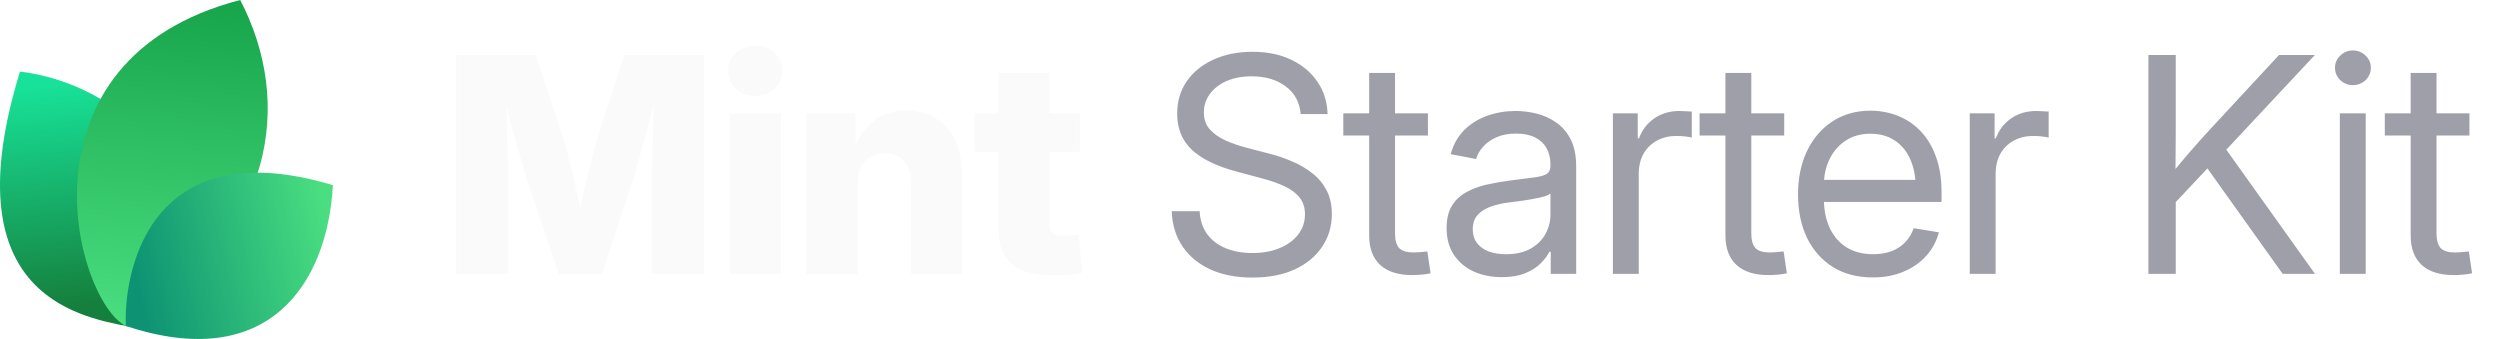
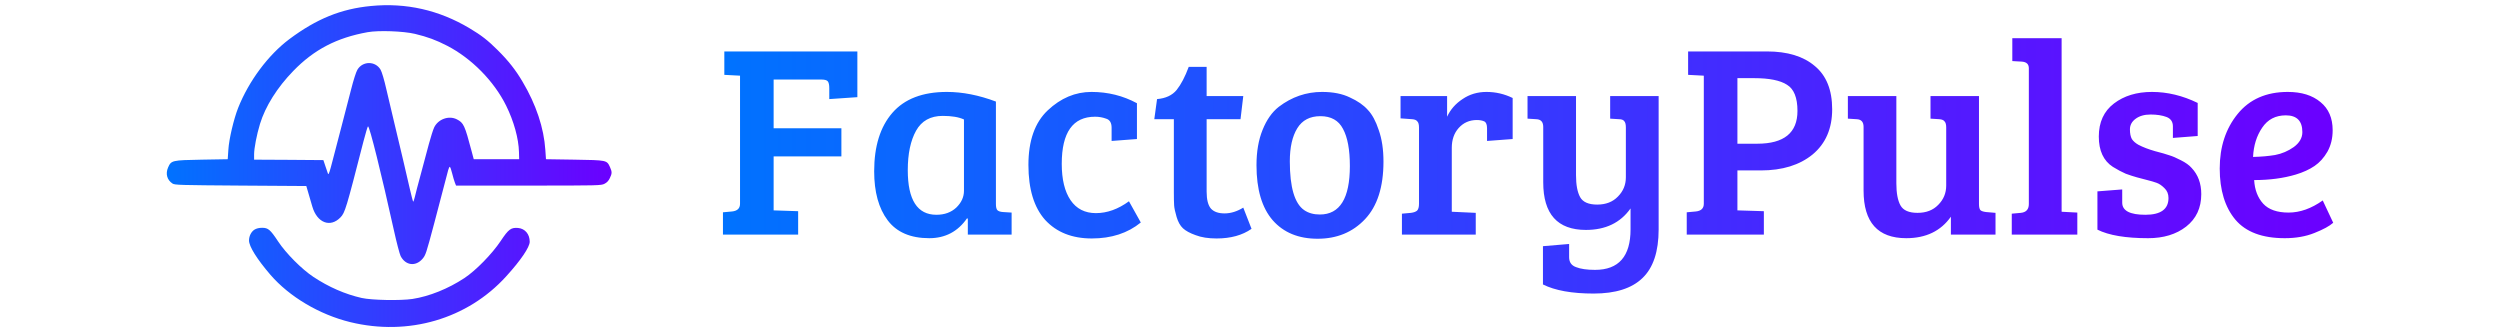
- <svg xmlns="http://www.w3.org/2000/svg" width="177" height="24" viewBox="0 0 177 24" fill="none">
-   <path d="M9.061 23.108C5.268 22.377 -3.391 20.627 1.417 5.064C9.634 6.099 16.973 14.064 9.061 23.108Z" fill="url(#paint0_linear_17557_2145)" />
-   <path d="M8.919 23.094C5.276 21.222 0.784 4.209 17.007 0C20.757 7.193 19.621 16.545 8.919 23.094Z" fill="url(#paint1_linear_17557_2145)" />
-   <path d="M8.914 23.079C8.735 19.882 10.159 9.085 23.57 13.111C23.181 20.123 18.984 26.418 8.914 23.079Z" fill="url(#paint2_linear_17557_2145)" />
-   <path d="M32.301 19.392V3.894H37.938L39.925 9.948C40.036 10.315 40.164 10.787 40.31 11.362C40.462 11.938 40.611 12.552 40.757 13.204C40.91 13.855 41.048 14.483 41.173 15.086C41.305 15.682 41.412 16.192 41.495 16.615H40.695C40.771 16.192 40.871 15.682 40.996 15.086C41.128 14.49 41.267 13.866 41.412 13.214C41.565 12.562 41.714 11.948 41.86 11.373C42.005 10.79 42.133 10.315 42.244 9.948L44.2 3.894H49.848V19.392H46.166V12.704C46.166 12.357 46.173 11.917 46.187 11.383C46.2 10.849 46.214 10.27 46.228 9.646C46.249 9.022 46.266 8.391 46.28 7.753C46.301 7.115 46.311 6.519 46.311 5.964H46.623C46.485 6.561 46.332 7.181 46.166 7.826C45.999 8.471 45.833 9.102 45.666 9.719C45.507 10.336 45.351 10.901 45.198 11.414C45.053 11.928 44.928 12.357 44.824 12.704L42.608 19.392H39.561L37.314 12.704C37.203 12.357 37.072 11.928 36.919 11.414C36.773 10.901 36.614 10.34 36.441 9.729C36.274 9.112 36.104 8.481 35.931 7.836C35.764 7.192 35.608 6.567 35.463 5.964H35.827C35.834 6.512 35.844 7.105 35.858 7.743C35.872 8.374 35.886 9.005 35.9 9.636C35.92 10.26 35.938 10.839 35.952 11.373C35.965 11.907 35.972 12.351 35.972 12.704V19.392H32.301ZM51.668 19.392V8.024H55.288V19.392H51.668ZM53.468 6.786C52.927 6.786 52.473 6.616 52.105 6.276C51.738 5.93 51.554 5.507 51.554 5.007C51.554 4.508 51.738 4.088 52.105 3.749C52.473 3.409 52.927 3.239 53.468 3.239C54.009 3.239 54.463 3.409 54.83 3.749C55.198 4.082 55.382 4.501 55.382 5.007C55.382 5.507 55.198 5.93 54.83 6.276C54.463 6.616 54.009 6.786 53.468 6.786ZM60.708 13.027V19.392H57.088V8.024H60.551L60.593 10.967H60.281C60.593 10.024 61.061 9.268 61.685 8.7C62.309 8.124 63.138 7.836 64.171 7.836C64.975 7.836 65.672 8.017 66.262 8.377C66.851 8.731 67.302 9.234 67.614 9.885C67.933 10.537 68.092 11.307 68.092 12.194V19.392H64.483V12.912C64.483 12.26 64.32 11.754 63.994 11.394C63.675 11.033 63.221 10.853 62.632 10.853C62.25 10.853 61.914 10.936 61.623 11.102C61.332 11.269 61.106 11.515 60.947 11.841C60.787 12.16 60.708 12.555 60.708 13.027ZM76.456 8.024V10.749H69.008V8.024H76.456ZM70.683 5.163H74.292V15.783C74.292 16.102 74.361 16.334 74.5 16.48C74.646 16.625 74.899 16.698 75.259 16.698C75.405 16.698 75.596 16.688 75.831 16.667C76.074 16.646 76.251 16.629 76.362 16.615L76.632 19.309C76.313 19.378 75.963 19.427 75.582 19.455C75.207 19.482 74.836 19.496 74.469 19.496C73.2 19.496 72.25 19.222 71.619 18.674C70.995 18.127 70.683 17.308 70.683 16.22V5.163Z" fill="#FAFAFA" />
-   <path d="M88.667 19.652C87.523 19.652 86.528 19.458 85.682 19.07C84.843 18.681 84.188 18.137 83.716 17.437C83.245 16.736 82.992 15.908 82.957 14.951H84.933C84.968 15.596 85.148 16.14 85.474 16.584C85.8 17.021 86.24 17.354 86.795 17.582C87.35 17.804 87.974 17.915 88.667 17.915C89.388 17.915 90.026 17.801 90.581 17.572C91.143 17.343 91.583 17.024 91.902 16.615C92.228 16.199 92.391 15.717 92.391 15.169C92.391 14.698 92.266 14.306 92.017 13.994C91.767 13.675 91.413 13.408 90.956 13.193C90.498 12.978 89.954 12.787 89.323 12.621L87.502 12.132C86.123 11.765 85.082 11.255 84.382 10.603C83.689 9.944 83.342 9.095 83.342 8.055C83.342 7.174 83.571 6.404 84.028 5.746C84.486 5.087 85.117 4.577 85.921 4.217C86.726 3.849 87.645 3.666 88.678 3.666C89.718 3.666 90.63 3.853 91.413 4.227C92.204 4.602 92.824 5.122 93.275 5.787C93.726 6.446 93.965 7.209 93.993 8.076H92.089C92.013 7.23 91.656 6.574 91.018 6.11C90.387 5.638 89.586 5.403 88.615 5.403C87.95 5.403 87.36 5.513 86.847 5.735C86.341 5.957 85.946 6.262 85.661 6.651C85.377 7.032 85.235 7.469 85.235 7.961C85.235 8.447 85.377 8.849 85.661 9.168C85.946 9.48 86.317 9.74 86.774 9.948C87.232 10.149 87.724 10.319 88.251 10.457L89.884 10.884C90.439 11.023 90.977 11.206 91.496 11.435C92.023 11.657 92.495 11.934 92.911 12.267C93.334 12.593 93.67 12.995 93.92 13.474C94.17 13.945 94.294 14.504 94.294 15.149C94.294 16.015 94.066 16.788 93.608 17.468C93.157 18.148 92.512 18.681 91.673 19.07C90.834 19.458 89.832 19.652 88.667 19.652ZM101.097 8.024V9.594H95.106V8.024H101.097ZM96.937 5.163H98.767V16.521C98.767 17 98.865 17.347 99.059 17.562C99.26 17.77 99.6 17.874 100.078 17.874C100.21 17.874 100.366 17.867 100.546 17.853C100.733 17.832 100.903 17.815 101.056 17.801L101.285 19.351C101.097 19.392 100.886 19.423 100.65 19.444C100.414 19.465 100.189 19.475 99.974 19.475C98.996 19.475 98.244 19.236 97.717 18.758C97.197 18.272 96.937 17.579 96.937 16.677V5.163ZM106.33 19.621C105.595 19.621 104.932 19.489 104.343 19.226C103.754 18.955 103.285 18.564 102.939 18.05C102.592 17.53 102.419 16.896 102.419 16.147C102.419 15.495 102.547 14.965 102.804 14.556C103.06 14.146 103.403 13.828 103.833 13.599C104.263 13.363 104.742 13.186 105.269 13.068C105.796 12.95 106.333 12.857 106.881 12.787C107.574 12.69 108.132 12.617 108.555 12.569C108.978 12.52 109.287 12.441 109.481 12.33C109.675 12.212 109.772 12.014 109.772 11.737V11.654C109.772 11.203 109.679 10.815 109.492 10.489C109.311 10.163 109.041 9.91 108.68 9.729C108.32 9.549 107.872 9.459 107.338 9.459C106.805 9.459 106.34 9.546 105.945 9.719C105.556 9.892 105.241 10.118 104.998 10.395C104.755 10.665 104.593 10.953 104.509 11.258L102.71 10.915C102.897 10.222 103.22 9.65 103.677 9.199C104.135 8.748 104.679 8.412 105.31 8.19C105.941 7.968 106.607 7.857 107.307 7.857C107.8 7.857 108.295 7.92 108.795 8.044C109.301 8.169 109.765 8.381 110.188 8.679C110.611 8.97 110.951 9.369 111.208 9.875C111.464 10.374 111.593 11.005 111.593 11.768V19.392H109.793V17.822H109.7C109.568 18.085 109.363 18.359 109.086 18.643C108.809 18.921 108.444 19.153 107.994 19.34C107.543 19.527 106.988 19.621 106.33 19.621ZM106.621 17.998C107.321 17.998 107.904 17.867 108.368 17.603C108.84 17.333 109.19 16.986 109.419 16.563C109.654 16.133 109.772 15.682 109.772 15.211V13.692C109.703 13.769 109.554 13.841 109.325 13.911C109.096 13.973 108.829 14.032 108.524 14.088C108.226 14.143 107.921 14.192 107.609 14.233C107.304 14.275 107.033 14.309 106.798 14.337C106.354 14.393 105.938 14.49 105.549 14.628C105.168 14.76 104.86 14.954 104.624 15.211C104.388 15.467 104.27 15.811 104.27 16.241C104.27 16.615 104.367 16.934 104.561 17.198C104.762 17.461 105.04 17.662 105.393 17.801C105.747 17.933 106.156 17.998 106.621 17.998ZM114.193 19.392V8.024H115.951V9.792H116.045C116.253 9.209 116.61 8.741 117.116 8.388C117.622 8.034 118.219 7.857 118.905 7.857C119.058 7.857 119.217 7.864 119.384 7.878C119.55 7.885 119.682 7.892 119.779 7.899V9.74C119.716 9.719 119.578 9.695 119.363 9.667C119.155 9.639 118.922 9.625 118.666 9.625C118.174 9.625 117.726 9.733 117.324 9.948C116.922 10.163 116.603 10.471 116.367 10.874C116.138 11.276 116.024 11.758 116.024 12.319V19.392H114.193ZM126.322 8.024V9.594H120.33V8.024H126.322ZM122.161 5.163H123.992V16.521C123.992 17 124.089 17.347 124.283 17.562C124.484 17.77 124.824 17.874 125.302 17.874C125.434 17.874 125.59 17.867 125.77 17.853C125.958 17.832 126.127 17.815 126.28 17.801L126.509 19.351C126.322 19.392 126.11 19.423 125.874 19.444C125.639 19.465 125.413 19.475 125.198 19.475C124.221 19.475 123.468 19.236 122.941 18.758C122.421 18.272 122.161 17.579 122.161 16.677V5.163ZM132.604 19.642C131.502 19.642 130.555 19.396 129.765 18.903C128.974 18.404 128.364 17.714 127.934 16.834C127.511 15.946 127.3 14.927 127.3 13.775C127.3 12.611 127.511 11.584 127.934 10.697C128.364 9.802 128.964 9.102 129.734 8.596C130.51 8.089 131.408 7.836 132.428 7.836C133.1 7.836 133.738 7.954 134.341 8.19C134.952 8.426 135.489 8.783 135.954 9.261C136.425 9.74 136.793 10.343 137.056 11.071C137.327 11.792 137.462 12.645 137.462 13.63V14.296H128.433V12.735H136.463L135.631 13.297C135.631 12.541 135.506 11.876 135.257 11.3C135.007 10.725 134.643 10.277 134.165 9.958C133.686 9.632 133.107 9.469 132.428 9.469C131.748 9.469 131.162 9.632 130.67 9.958C130.177 10.284 129.796 10.725 129.526 11.279C129.262 11.827 129.13 12.441 129.13 13.12V14.046C129.13 14.864 129.273 15.572 129.557 16.168C129.841 16.757 130.243 17.211 130.763 17.53C131.283 17.842 131.901 17.998 132.615 17.998C133.093 17.998 133.523 17.929 133.905 17.79C134.293 17.645 134.619 17.433 134.882 17.156C135.153 16.879 135.354 16.546 135.486 16.157L137.275 16.449C137.108 17.08 136.81 17.634 136.38 18.113C135.95 18.591 135.413 18.966 134.768 19.236C134.123 19.507 133.402 19.642 132.604 19.642ZM139.459 19.392V8.024H141.217V9.792H141.311C141.519 9.209 141.876 8.741 142.382 8.388C142.888 8.034 143.485 7.857 144.171 7.857C144.324 7.857 144.483 7.864 144.649 7.878C144.816 7.885 144.948 7.892 145.045 7.899V9.74C144.982 9.719 144.844 9.695 144.629 9.667C144.421 9.639 144.188 9.625 143.932 9.625C143.439 9.625 142.992 9.733 142.59 9.948C142.188 10.163 141.869 10.471 141.633 10.874C141.404 11.276 141.29 11.758 141.29 12.319V19.392H139.459ZM153.429 14.961V12.715C153.783 12.257 154.136 11.82 154.49 11.404C154.844 10.981 155.204 10.565 155.572 10.156C155.939 9.74 156.314 9.327 156.695 8.918L161.355 3.894H163.893L157.277 10.967H157.184L153.429 14.961ZM152.108 19.392V3.894H154.043V9.241L154.022 12.559L154.043 13.505V19.392H152.108ZM161.615 19.392L155.967 11.477L157.173 9.969L163.903 19.392H161.615ZM165.661 19.392V8.024H167.492V19.392H165.661ZM166.587 6.027C166.24 6.027 165.942 5.909 165.692 5.673C165.443 5.43 165.318 5.139 165.318 4.799C165.318 4.459 165.443 4.172 165.692 3.936C165.942 3.693 166.24 3.572 166.587 3.572C166.934 3.572 167.232 3.693 167.482 3.936C167.731 4.172 167.856 4.459 167.856 4.799C167.856 5.139 167.731 5.43 167.482 5.673C167.232 5.909 166.934 6.027 166.587 6.027ZM174.836 8.024V9.594H168.844V8.024H174.836ZM170.675 5.163H172.506V16.521C172.506 17 172.603 17.347 172.797 17.562C172.998 17.77 173.338 17.874 173.816 17.874C173.948 17.874 174.104 17.867 174.284 17.853C174.472 17.832 174.641 17.815 174.794 17.801L175.023 19.351C174.836 19.392 174.624 19.423 174.388 19.444C174.153 19.465 173.927 19.475 173.712 19.475C172.735 19.475 171.982 19.236 171.455 18.758C170.935 18.272 170.675 17.579 170.675 16.677V5.163Z" fill="#9F9FA9" />
-   <defs>
-     <linearGradient id="paint0_linear_17557_2145" x1="3.776" y1="5.916" x2="5.232" y2="21.559" gradientUnits="userSpaceOnUse">
-       <stop stop-color="#18E299" />
-       <stop offset="1" stop-color="#15803D" />
-     </linearGradient>
-     <linearGradient id="paint1_linear_17557_2145" x1="12.171" y1="-0.718" x2="10.19" y2="22.983" gradientUnits="userSpaceOnUse">
-       <stop stop-color="#16A34A" />
-       <stop offset="1" stop-color="#4ADE80" />
-     </linearGradient>
-     <linearGradient id="paint2_linear_17557_2145" x1="23.133" y1="15.353" x2="9.338" y2="18.52" gradientUnits="userSpaceOnUse">
-       <stop stop-color="#4ADE80" />
-       <stop offset="1" stop-color="#0D9373" />
+ <svg xmlns="http://www.w3.org/2000/svg" width="100%" viewBox="0 650 1500 200" version="1.1" id="svg10">
+   <defs id="defs2">
+     <linearGradient id="stgra_3864" x1="0%" y1="0%" x2="100%" y2="0%" gradientUnits="objectBoundingBox">
+       <stop offset="0%" style="stop-color:#0072ff" id="stop1" />
+       <stop offset="100%" style="stop-color:#6b00ff" id="stop2" />
    </linearGradient>
  </defs>
+   <g transform="translate(100.0755, 653.5939) scale(0.6671699)" id="g10">
+     <g transform="translate(0, 0) scale(1 1) rotate(0)" fill="url(#stgra_8055)" id="g8">
+       <svg width="400" height="289" viewBox="0 0 400 289" version="1.1" id="svg7">
+         <defs id="defs4">
+           <linearGradient id="stgra_8055" x1="0%" y1="0%" x2="100%" y2="0%" gradientUnits="userSpaceOnUse">
+             <stop offset="0%" style="stop-color:#0072ff" id="stop3" />
+             <stop offset="100%" style="stop-color:#6b00ff" id="stop4" />
+           </linearGradient>
+         </defs>
+         <g id="g7">
+           <g id="g6">
+             <g id="g4">
+               <path style="stroke: none; stroke-width: 1; stroke-dasharray: none; stroke-linecap: butt; stroke-dashoffset: 0; stroke-linejoin: miter; stroke-miterlimit: 4;  fill-rule: nonzero; opacity: 1" d="M 183.676,0.0 C 156.663,2.573 134.635,11.577 110.195,29.827 C 91.221,44.057 73.776,67.452 64.128,91.731 C 60.189,101.78 55.928,119.789 55.365,129.356 L 54.802,137.797 L 31.488,138.199 C 4.636,138.682 3.993,138.843 1.179,145.194 C -1.313,150.902 0.214,156.449 5.118,159.665 C 7.128,161.032 11.711,161.112 66.379,161.514 L 125.47,161.916 L 127.239,167.946 C 128.203,171.242 129.892,176.869 130.856,180.326 C 135.117,195.039 147.016,199.621 156.181,190.135 C 160.281,185.874 161.246,182.658 176.842,121.879 C 178.772,114.483 180.621,108.292 180.943,108.212 C 182.309,107.89 192.921,150.5 204.257,201.792 C 206.669,212.726 209.402,223.097 210.287,224.865 C 214.628,233.387 223.793,234.593 229.984,227.358 C 232.797,223.981 233.199,222.856 240.435,195.682 C 244.214,181.613 251.69,152.992 253.057,147.606 C 253.459,145.998 254.183,144.631 254.504,144.631 C 254.906,144.631 255.871,147.284 256.594,150.419 C 257.398,153.635 258.524,157.494 259.087,158.861 L 260.132,161.514 L 325.332,161.514 C 388.523,161.514 390.613,161.434 393.588,159.906 C 395.759,158.861 397.286,157.253 398.412,154.841 C 400.502,150.58 400.502,149.214 398.572,144.872 C 395.678,138.601 395.839,138.682 366.736,138.199 L 341.009,137.797 L 340.447,129.597 C 339.16,109.659 332.086,88.515 319.946,68.095 C 313.755,57.563 307.163,49.202 297.596,39.715 C 288.753,30.872 282.803,26.289 272.271,20.018 C 244.776,3.618 215.191,-3.055 183.676,0.0 M 223.23,25.083 C 234.486,27.817 242.043,30.55 252.173,35.776 C 274.201,47.192 294.219,67.532 305.153,89.56 C 312.148,103.71 316.408,119.146 316.73,131.446 L 316.891,137.797 L 296.47,137.797 L 276.05,137.797 L 274.121,130.562 C 267.93,107.167 266.965,105.077 260.855,101.941 C 253.62,98.243 243.972,101.78 240.435,109.257 C 239.47,111.267 237.38,117.94 235.692,124.13 C 234.084,130.321 230.788,142.621 228.376,151.465 C 225.964,160.308 223.552,169.473 223.07,171.724 C 222.507,174.056 221.864,175.985 221.623,175.985 C 221.381,175.985 220.015,170.84 218.567,164.489 C 217.12,158.218 214.307,146.159 212.377,137.797 C 210.367,129.356 207.071,115.126 204.82,106.041 C 202.649,96.957 199.433,83.048 197.504,75.089 C 195.574,66.487 193.404,59.251 192.278,57.322 C 187.615,49.282 176.038,49.363 171.375,57.402 C 170.25,59.251 167.758,67.05 165.828,74.768 C 163.818,82.485 159.959,97.278 157.306,107.649 C 154.573,118.02 150.955,131.929 149.267,138.441 C 146.453,149.374 145.649,151.947 145.006,150.982 C 144.925,150.821 143.961,147.927 142.835,144.631 L 140.825,138.601 L 109.712,138.36 L 78.519,138.199 L 78.519,133.456 C 78.519,127.989 80.85,115.769 83.825,106.041 C 88.649,90.284 99.261,73.32 113.813,58.367 C 132.464,39.152 152.885,28.54 180.621,23.556 C 190.429,21.787 212.699,22.591 223.23,25.083" class="c1" id="i1" />
+             </g>
+             <g id="g5">
+               <path style="stroke: none; stroke-width: 1; stroke-dasharray: none; stroke-linecap: butt; stroke-dashoffset: 0; stroke-linejoin: miter; stroke-miterlimit: 4;  fill-rule: nonzero; opacity: 1" d="M 78.925,201.089 C 75.95,202.938 73.941,206.877 73.941,210.897 C 73.941,216.203 81.015,227.539 93.155,241.688 C 110.199,261.465 137.292,277.544 164.948,284.298 C 217.205,297.08 270.426,281.484 305.157,243.216 C 318.342,228.745 326.381,216.846 326.381,212.022 C 326.381,205.189 322.201,200.285 316.091,199.641 C 309.579,199.079 307.408,200.606 300.253,211.379 C 292.535,222.956 277.903,237.91 267.693,244.663 C 253.061,254.31 236.098,261.144 220.903,263.475 C 210.13,265.083 184.243,264.601 175.319,262.591 C 160.365,259.214 145.653,252.783 131.825,243.618 C 121.374,236.704 107.224,222.474 100.149,211.781 C 93.075,201.089 91.145,199.481 85.759,199.481 C 82.945,199.481 80.694,200.043 78.925,201.089" class="c1" id="i2" />
+             </g>
+           </g>
+         </g>
+       </svg>
+     </g>
+     <g transform="translate(491.7429, 205.6029) rotate(0)" id="g9">
+       <path d="m 5.1,0 v -12.15 l 4.95,-0.45 q 4.35,-0.45 4.35,-4.2 V -86.55 L 5.85,-87 V -99.75 H 78.3 v 24.9 L 63,-73.8 v -6 q 0,-2.55 -0.75,-3.6 -0.75,-1.05 -3.6,-1.05 H 32.7 v 26.55 h 36.9 v 15.3 H 32.7 v 29.4 l 13.35,0.45 V 0 Z m 148.65,-72.45 v 55.8 q 0,2.4 0.75,3.3 0.9,0.9 3,1.05 l 4.8,0.3 V 0 h -23.85 v -8.7 l -0.45,-0.15 q -7.5,10.8 -20.55,10.8 -15.3,0 -22.65,-9.75 -7.35,-9.75 -7.35,-26.7 0,-20.4 9.9,-31.8 9.9,-11.4 29.7,-11.4 12.75,0 26.7,5.25 z m -17.4,48.6 V -62.7 q -4.2,-1.95 -11.55,-1.95 -10.05,0 -14.55,8.1 -4.5,8.1 -4.5,21.45 0,24.3 15.6,24.3 6.6,0 10.8,-3.9 4.2,-4.05 4.2,-9.15 z m 53.25,-14.7 q 0,12.75 4.8,19.8 4.8,7.05 13.8,7.05 9.15,0 18,-6.45 l 6.45,11.55 q -10.65,8.7 -26.7,8.7 -16.05,0 -25.35,-10.05 -9.15,-10.2 -9.15,-30 0,-19.8 10.5,-29.7 10.65,-10.05 23.85,-10.05 13.35,0 24.75,6.15 v 19.5 l -13.8,1.05 v -7.2 q 0,-4.05 -3,-4.95 -2.85,-1.05 -6,-1.05 -18.15,0 -18.15,25.65 z m 69.15,-52.8 h 9.75 v 15.9 h 19.95 l -1.5,12.6 h -18.45 v 39.45 q 0,6.6 2.4,9.3 2.4,2.55 7.35,2.55 5.1,0 10.2,-3.15 l 4.5,11.55 q -7.5,5.25 -19.05,5.25 -6.75,0 -11.4,-1.8 -4.65,-1.65 -6.9,-3.75 -2.25,-2.1 -3.45,-6.15 -1.2,-4.05 -1.35,-6.3 -0.15,-2.4 -0.15,-6.9 v -40.05 h -10.65 l 1.5,-10.95 q 7.05,-0.6 10.65,-4.95 3.6,-4.5 6.6,-12.6 z m 71.4,80.4 q 16.35,0 16.35,-26.4 0,-13.35 -3.75,-20.25 -3.6,-6.9 -12.3,-6.9 -8.55,0 -12.6,6.6 -4.05,6.6 -4.05,18 0,21.15 7.8,26.55 3.45,2.4 8.55,2.4 z m -34.5,-26.85 q 0,-11.1 3.3,-19.2 3.3,-8.25 8.85,-12.6 10.65,-8.1 23.55,-8.1 9,0 15.15,3 6.3,2.85 9.75,6.75 3.6,3.75 6,11.1 2.55,7.2 2.55,17.1 0,20.7 -10.05,31.35 -10.05,10.65 -25.8,10.65 -15.6,0 -24.45,-10.05 -8.85,-10.2 -8.85,-30 z m 88.5,21 v -41.55 q 0,-2.4 -0.9,-3.3 -0.75,-1.05 -2.85,-1.2 l -6.3,-0.45 v -12.15 h 25.35 v 11.25 q 2.7,-5.85 8.4,-9.6 5.7,-3.9 13.05,-3.9 7.5,0 14.25,3.3 v 22.35 l -13.95,1.05 v -6.9 q 0,-3 -1.5,-3.75 -1.65,-0.75 -4.05,-0.75 -6,0 -9.9,4.35 -3.75,4.2 -3.75,10.8 v 34.8 l 13.05,0.6 V 0 h -40.2 v -11.4 l 4.95,-0.45 q 2.25,-0.3 3.3,-1.2 1.05,-1.05 1.05,-3.75 z m 115.2,13.95 v -11.4 q -8.25,11.7 -24.3,11.7 -23.25,0 -23.25,-25.95 v -30.15 q 0,-4.05 -3.75,-4.2 l -4.8,-0.3 v -12.3 h 26.4 v 43.05 q 0,7.95 2.25,12 2.25,4.05 9.3,4.05 7.05,0 11.25,-4.35 4.35,-4.35 4.35,-10.5 v -27.15 q 0,-2.55 -0.9,-3.45 -0.75,-1.05 -2.85,-1.05 l -4.8,-0.3 v -12.3 h 26.4 v 72.6 q 0,18.15 -8.85,26.55 -8.7,8.4 -26.55,8.4 -17.7,0 -27.6,-4.95 V 6.3 l 14.25,-1.2 v 7.2 q 0,4.05 3.75,5.4 3.75,1.5 10.35,1.5 19.35,0 19.35,-22.05 z M 529.95,0 v -12.15 l 4.95,-0.45 q 4.35,-0.45 4.35,-4.2 v -69.75 l -8.55,-0.45 v -12.75 h 42.9 q 16.8,0 26.1,7.95 9.45,7.8 9.45,23.55 0,15.75 -10.65,24.6 -10.65,8.7 -28.2,8.7 h -12.75 v 21.75 l 14.4,0.45 V 0 Z m 27.6,-49.5 h 10.8 q 21.9,0 21.9,-17.85 0,-10.8 -5.7,-14.25 -5.55,-3.6 -17.85,-3.6 h -9.15 z m 140.55,37.65 V 0 h -24.3 v -9.75 q -8.25,11.7 -24.3,11.7 -23.25,0 -23.25,-25.95 v -34.65 q 0,-4.05 -3.75,-4.2 l -4.8,-0.3 v -12.3 h 26.4 v 47.55 q 0,7.95 2.25,12 2.25,4.05 9.3,4.05 7.05,0 11.25,-4.35 4.35,-4.35 4.35,-10.5 v -31.65 q 0,-2.4 -0.9,-3.3 -0.75,-1.05 -2.85,-1.2 l -4.8,-0.3 v -12.3 h 26.4 v 58.8 q 0,2.4 0.75,3.3 0.75,0.75 3,1.05 z m 36,-95.1 v 94.5 l 8.55,0.45 V 0 h -35.7 v -11.4 l 4.95,-0.45 q 4.35,-0.45 4.35,-4.8 V -90.6 q 0,-3.3 -3.75,-3.6 l -5.25,-0.3 v -12.45 z m 57.15,42.9 q -3.6,-1.35 -8.7,-1.35 -5.1,0 -8.25,2.4 -3,2.25 -3,5.7 0,3.3 1.05,5.25 1.2,1.8 3.6,3.15 3.75,1.95 9,3.45 5.25,1.35 7.8,2.25 2.55,0.75 6.3,2.7 3.9,1.95 5.85,4.2 5.25,5.55 5.25,14.25 0,11.25 -8.25,17.7 -8.1,6.3 -20.7,6.3 -18.3,0 -27.6,-4.65 v -20.85 l 13.5,-1.05 v 7.2 q 0,6.6 12.6,6.6 12.6,0 12.6,-9.15 0,-3.3 -2.25,-5.4 -2.1,-2.1 -4.2,-2.85 -2.1,-0.75 -5.1,-1.5 -2.85,-0.75 -5.7,-1.5 -2.7,-0.75 -6,-1.95 -3.15,-1.35 -7.05,-3.75 -7.65,-4.95 -7.65,-16.5 0,-11.7 8.25,-18 8.25,-6.3 20.7,-6.3 12.6,0 24.9,6 v 18 l -13.5,1.05 v -6.3 q 0,-3.75 -3.45,-5.1 z m 66,-13.65 q 11.25,0 17.85,5.55 6.6,5.4 6.6,15.3 0,6.6 -2.85,11.7 -2.85,4.95 -7.05,7.8 -4.2,2.85 -10.2,4.65 -10.05,3 -22.65,3 0.45,7.95 4.95,12.9 4.5,4.8 13.8,4.8 9.3,0 18.6,-6.6 l 5.7,12.15 q -3,2.7 -10.2,5.55 -7.05,2.85 -16.2,2.85 -18.3,0 -26.85,-10.05 -8.55,-10.2 -8.55,-27.9 0,-17.7 9.75,-29.7 9.75,-12 27.3,-12 z m -6.9,34.35 q 5.55,-1.05 10.2,-4.35 4.65,-3.45 4.65,-8.1 0,-9.15 -9,-9.15 -8.4,0 -12.9,6.75 -4.5,6.6 -4.95,15.9 6.6,-0.15 12,-1.05 z" id="text8" style="font-size:150px;font-family:f1;fill:url(#stgra_3864)" transform="scale(1.651429)" aria-label="FactoryPulse" />
+     </g>
+   </g>
</svg>
